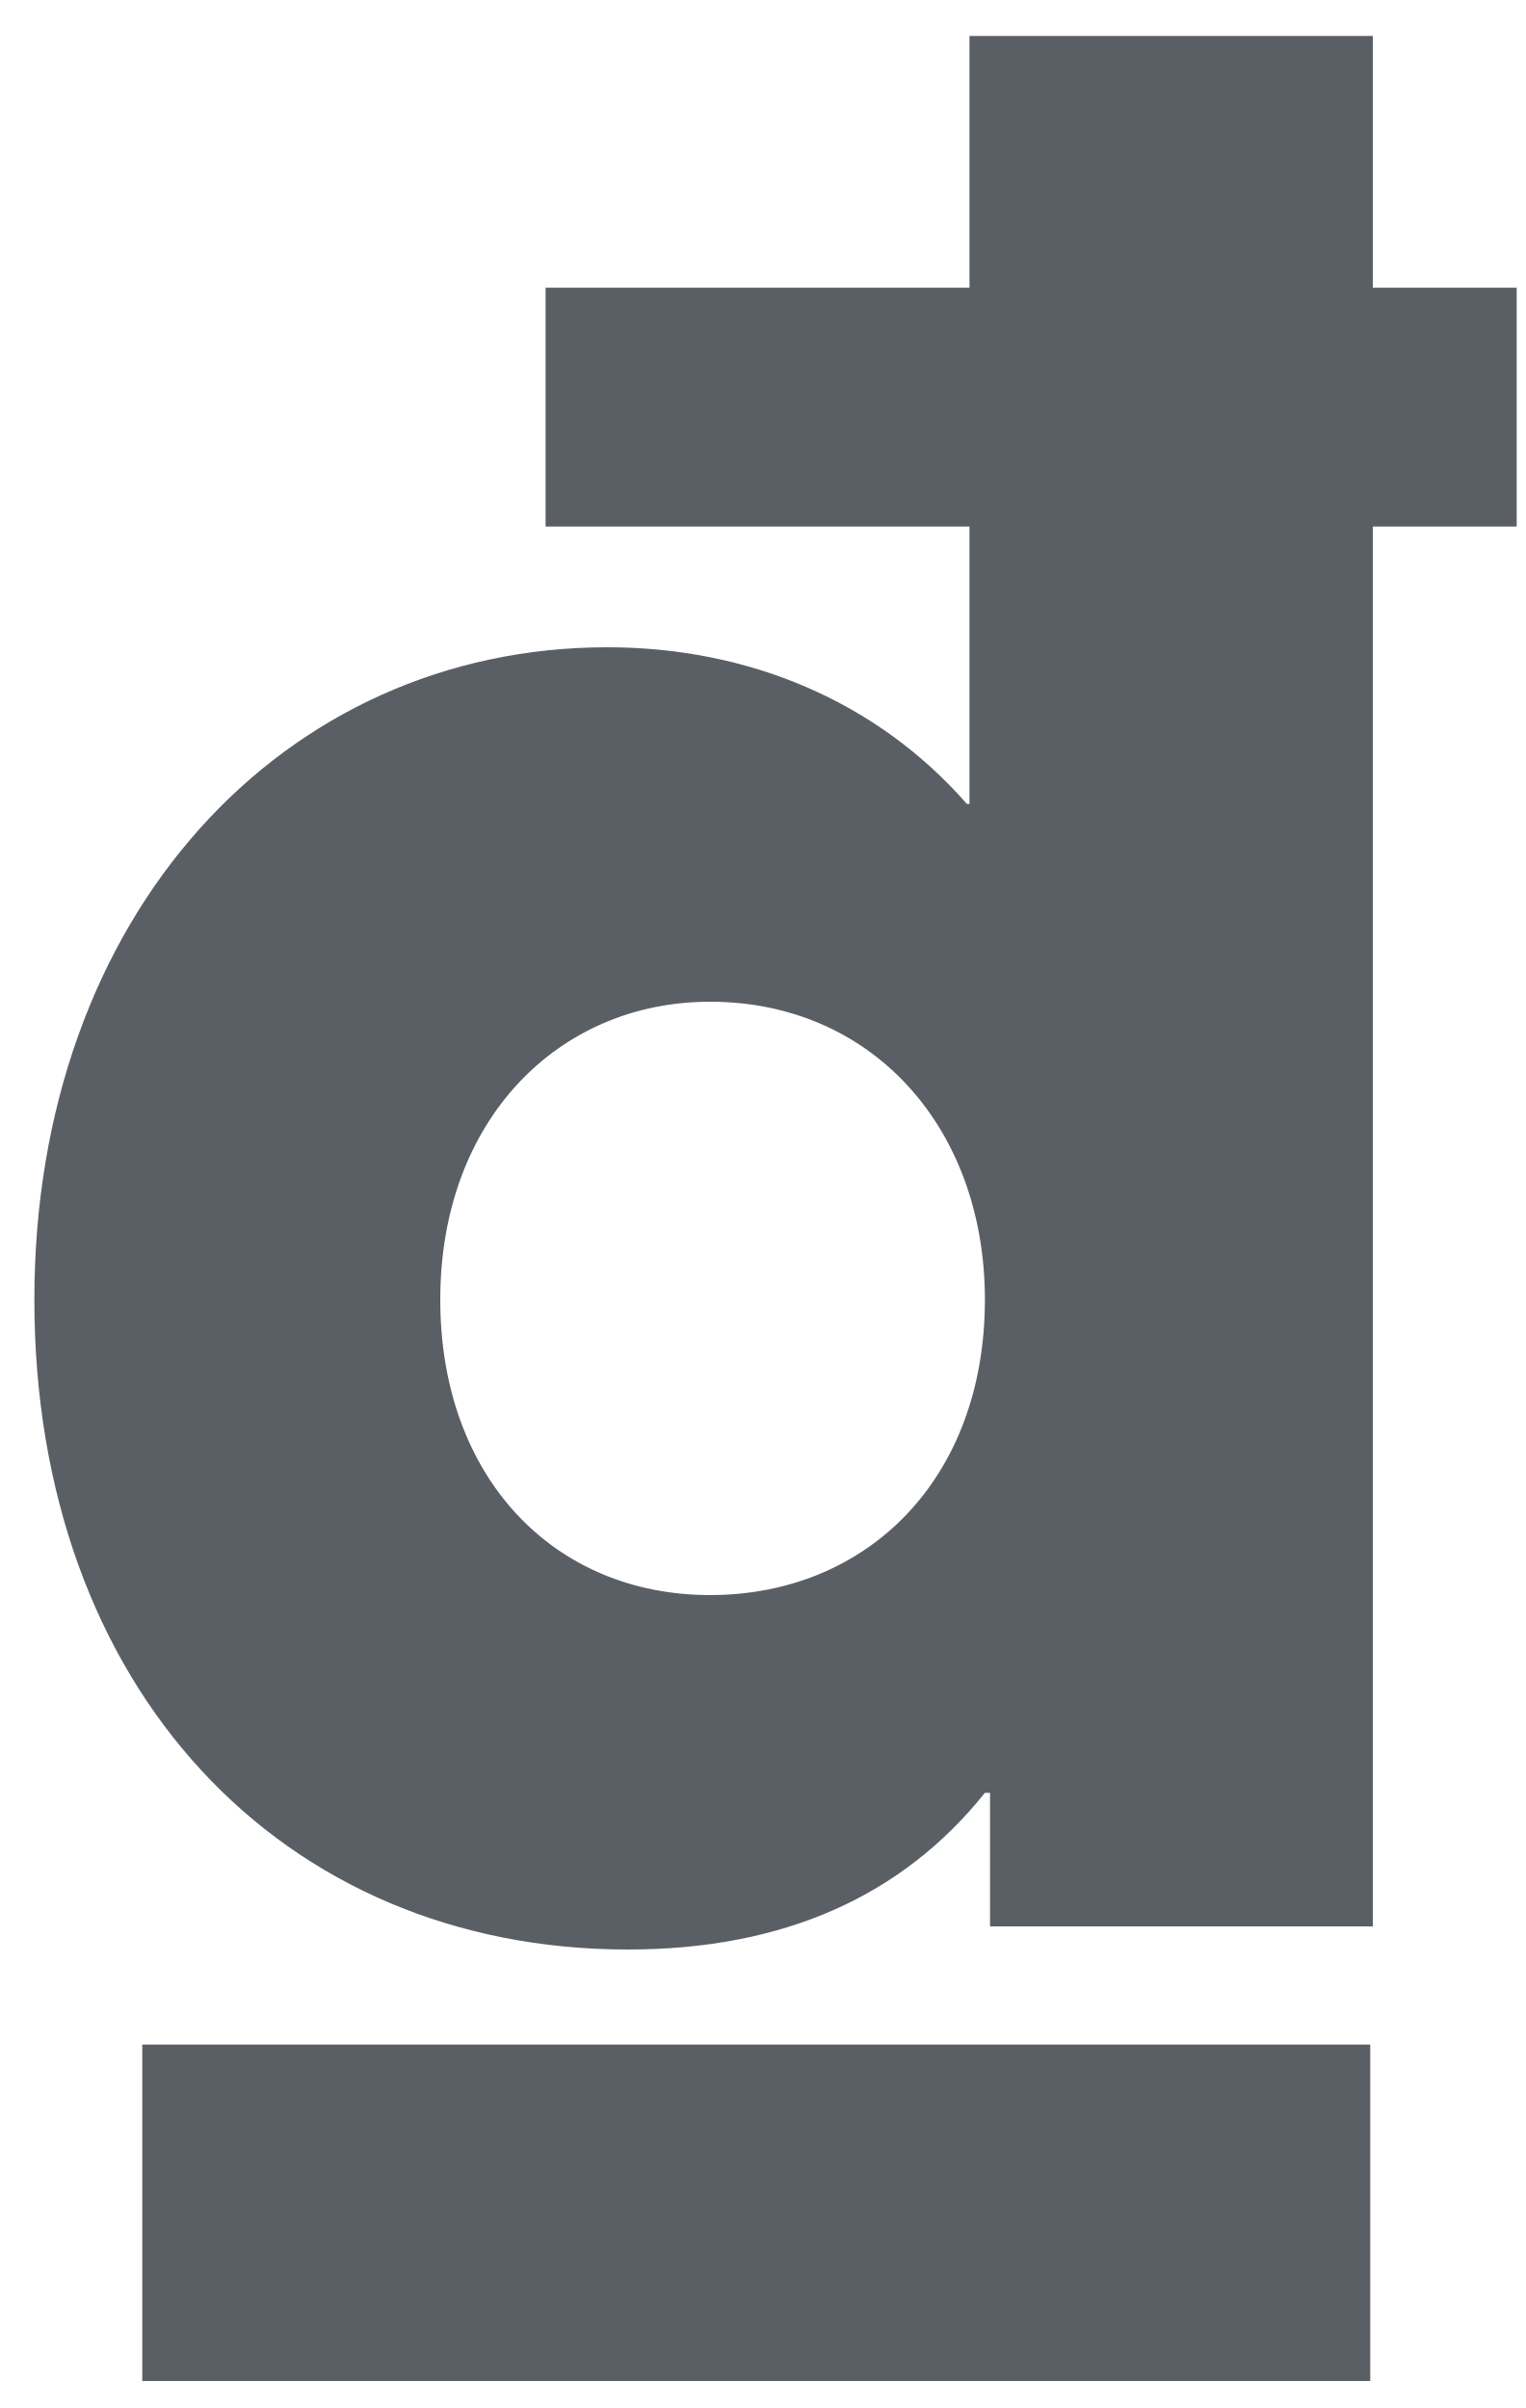
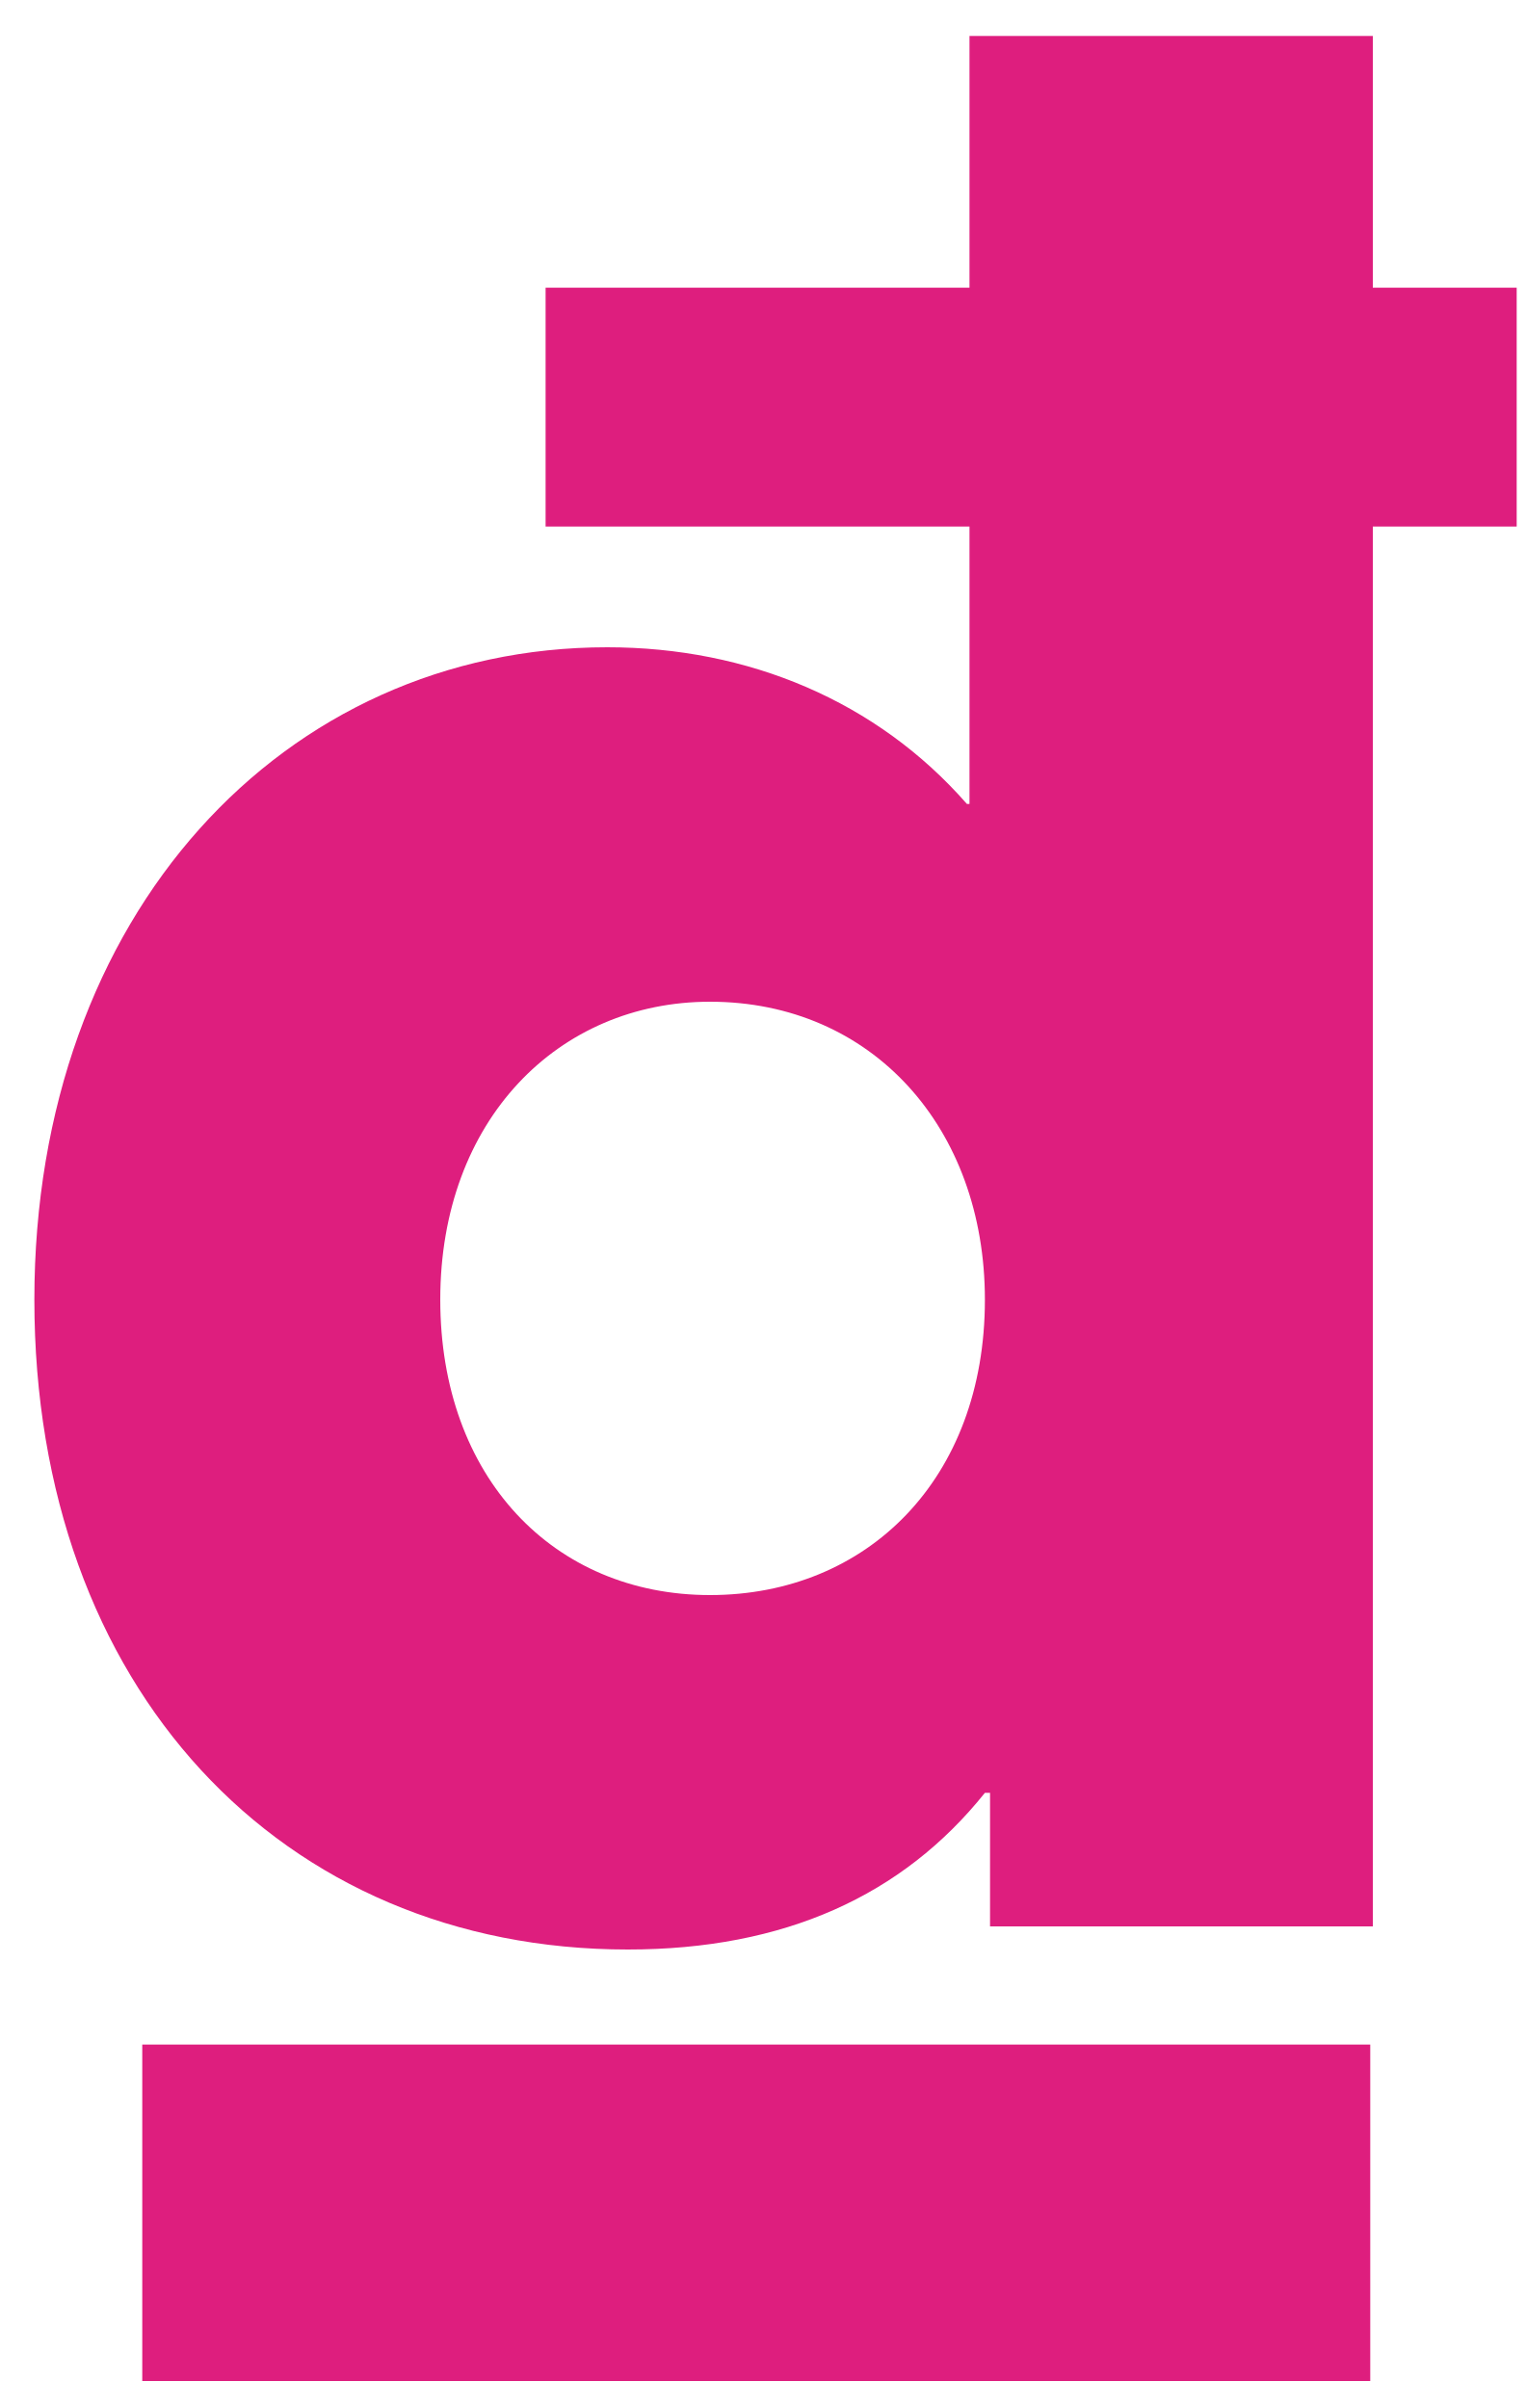
<svg xmlns="http://www.w3.org/2000/svg" width="38" height="60" viewBox="0 0 38 60" fill="none">
-   <path d="M37.784 7.168H34.2V0.896H24.152V7.168H13.592V13.12H24.152V20.032H24.088C21.848 17.472 18.648 16.128 15.128 16.128C7.064 16.128 0.856 22.784 0.856 32.384C0.856 42.048 7 48.576 15.64 48.576C19.544 48.576 22.488 47.232 24.536 44.672H24.664V48H34.2V13.12H37.784V7.168ZM17.688 39.744C13.784 39.744 10.968 36.8 10.968 32.384C10.968 27.904 13.912 24.96 17.688 24.96C21.72 24.96 24.536 28.096 24.536 32.384C24.536 36.864 21.592 39.744 17.688 39.744ZM3.544 59.328H34.136V50.944H3.544V59.328Z" fill="#5A5F65" />
+   <path d="M37.784 7.168H34.2V0.896H24.152V7.168H13.592V13.12H24.152V20.032H24.088C21.848 17.472 18.648 16.128 15.128 16.128C7.064 16.128 0.856 22.784 0.856 32.384C0.856 42.048 7 48.576 15.64 48.576C19.544 48.576 22.488 47.232 24.536 44.672H24.664V48H34.2V13.12H37.784V7.168ZM17.688 39.744C13.784 39.744 10.968 36.8 10.968 32.384C10.968 27.904 13.912 24.96 17.688 24.96C21.72 24.96 24.536 28.096 24.536 32.384C24.536 36.864 21.592 39.744 17.688 39.744ZM3.544 59.328H34.136V50.944H3.544V59.328Z" fill="#DE1E7E" />
</svg>
